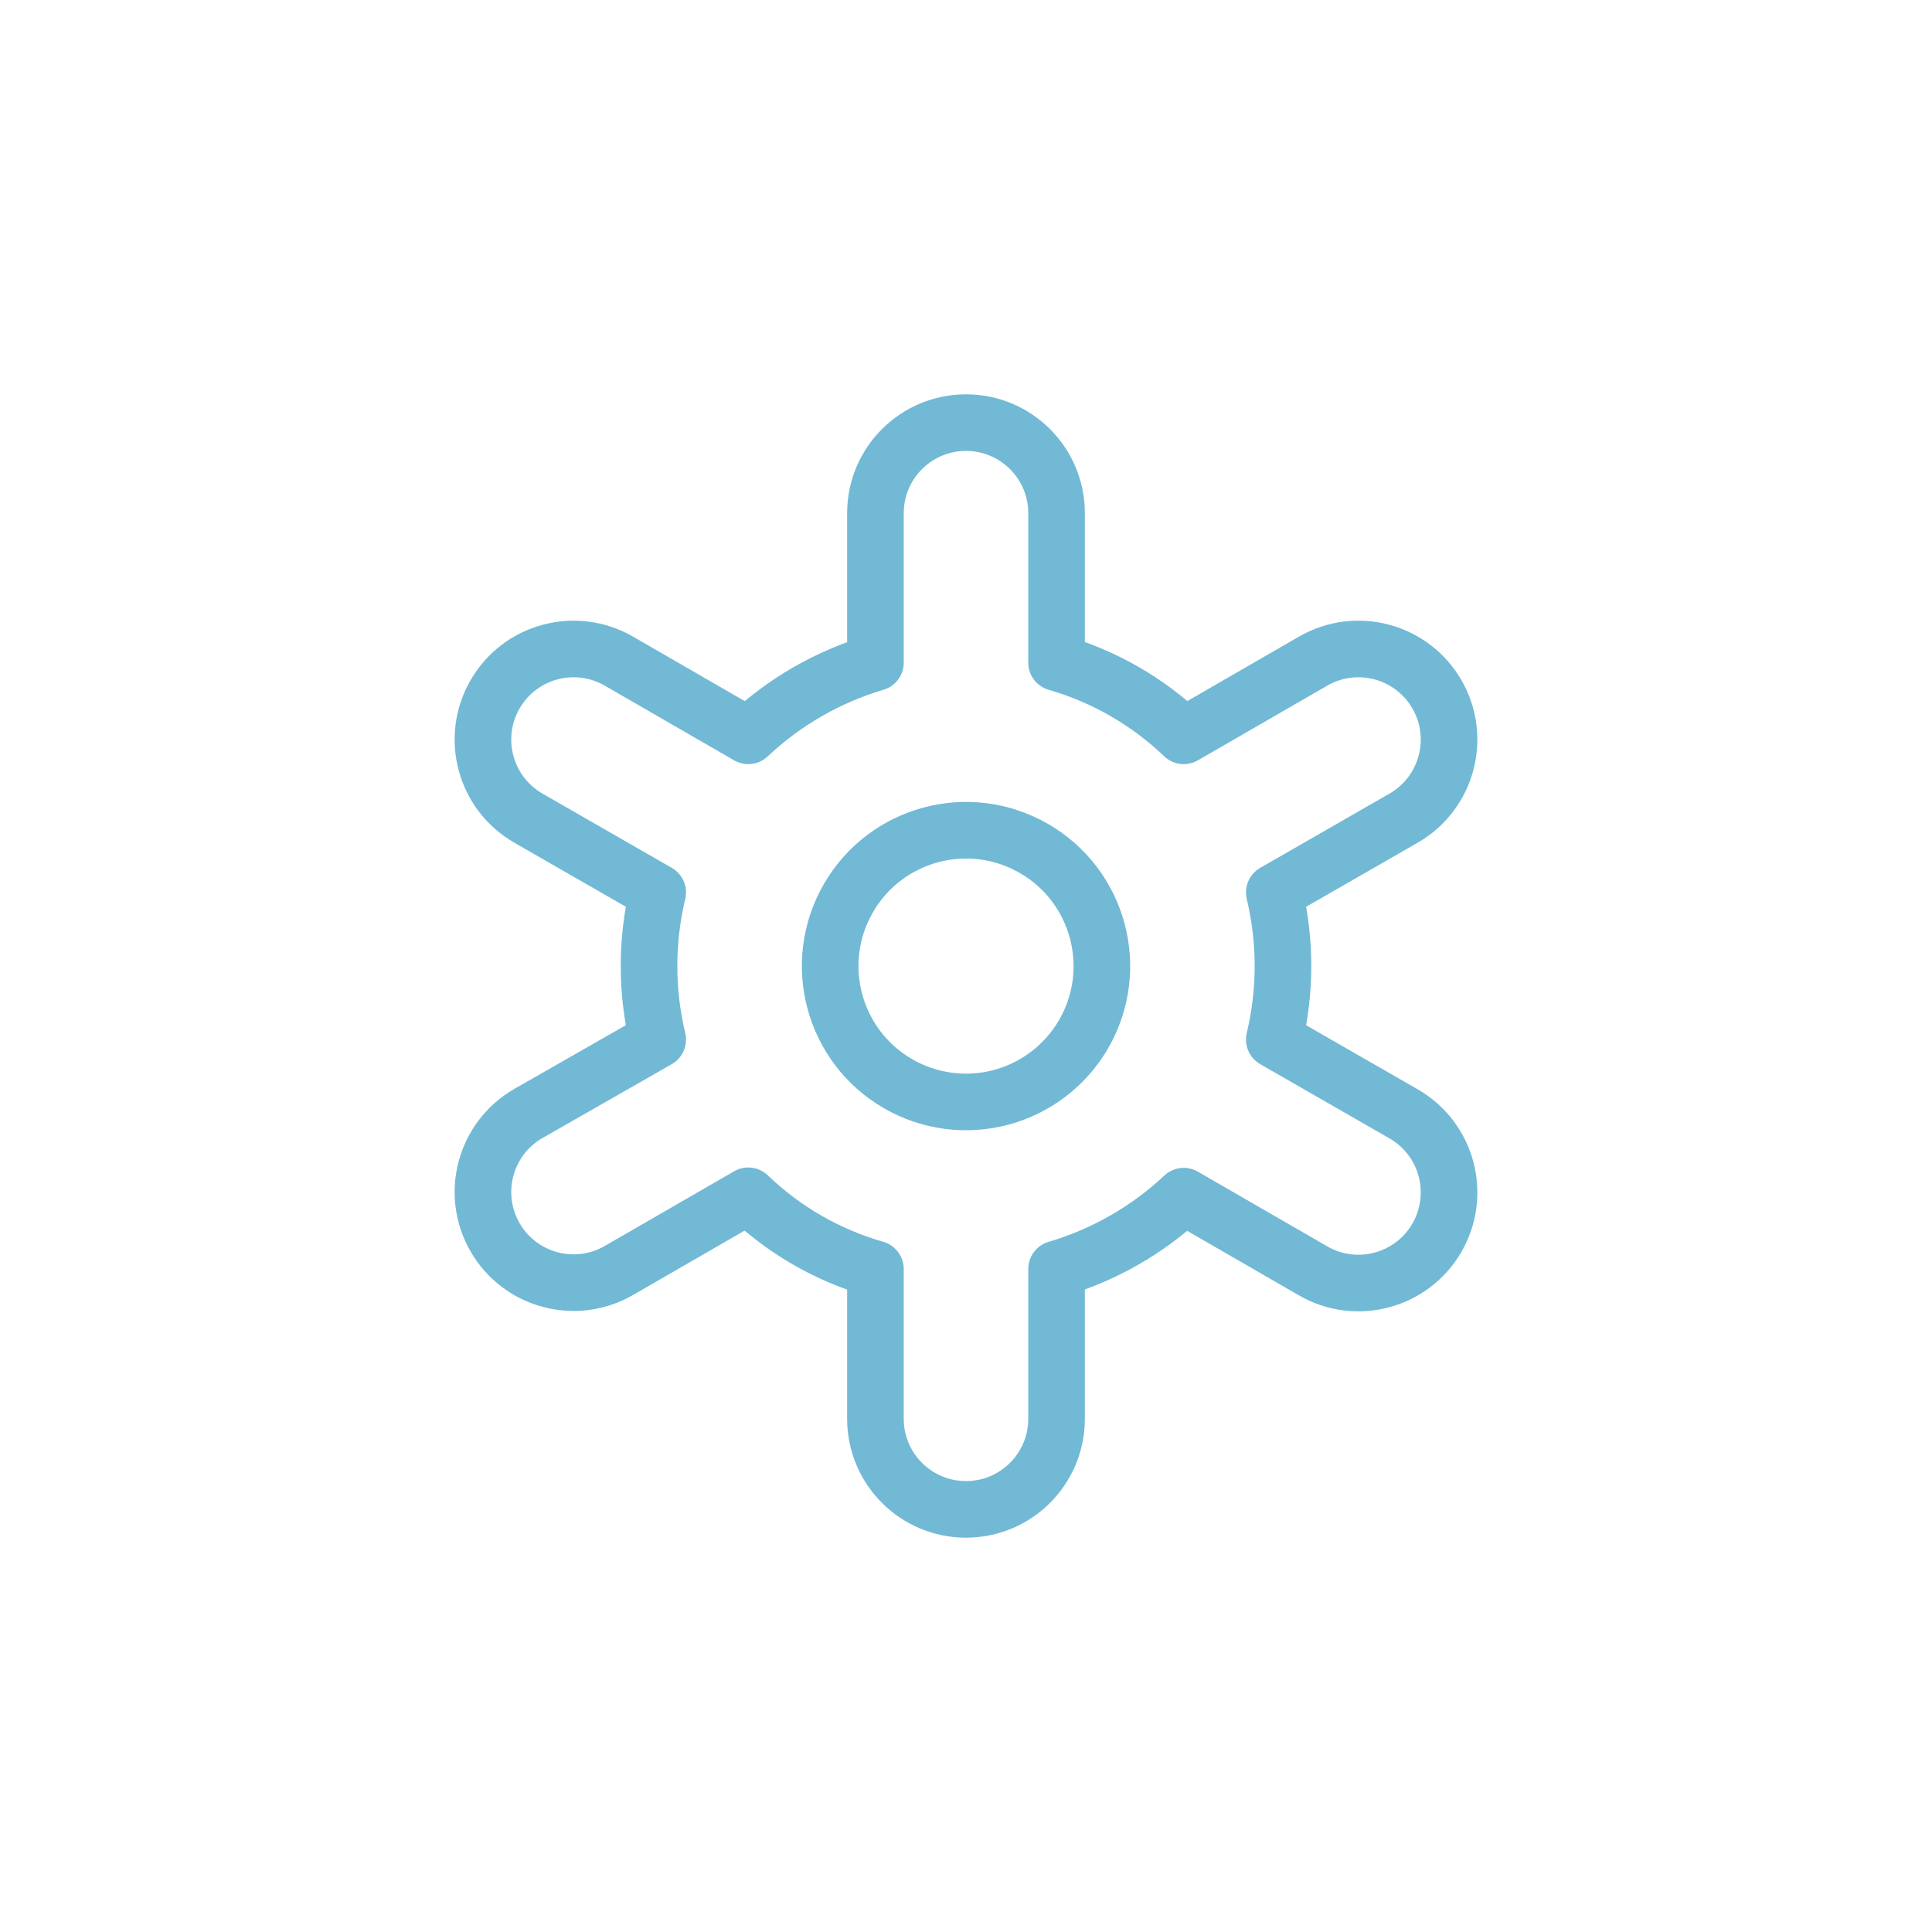
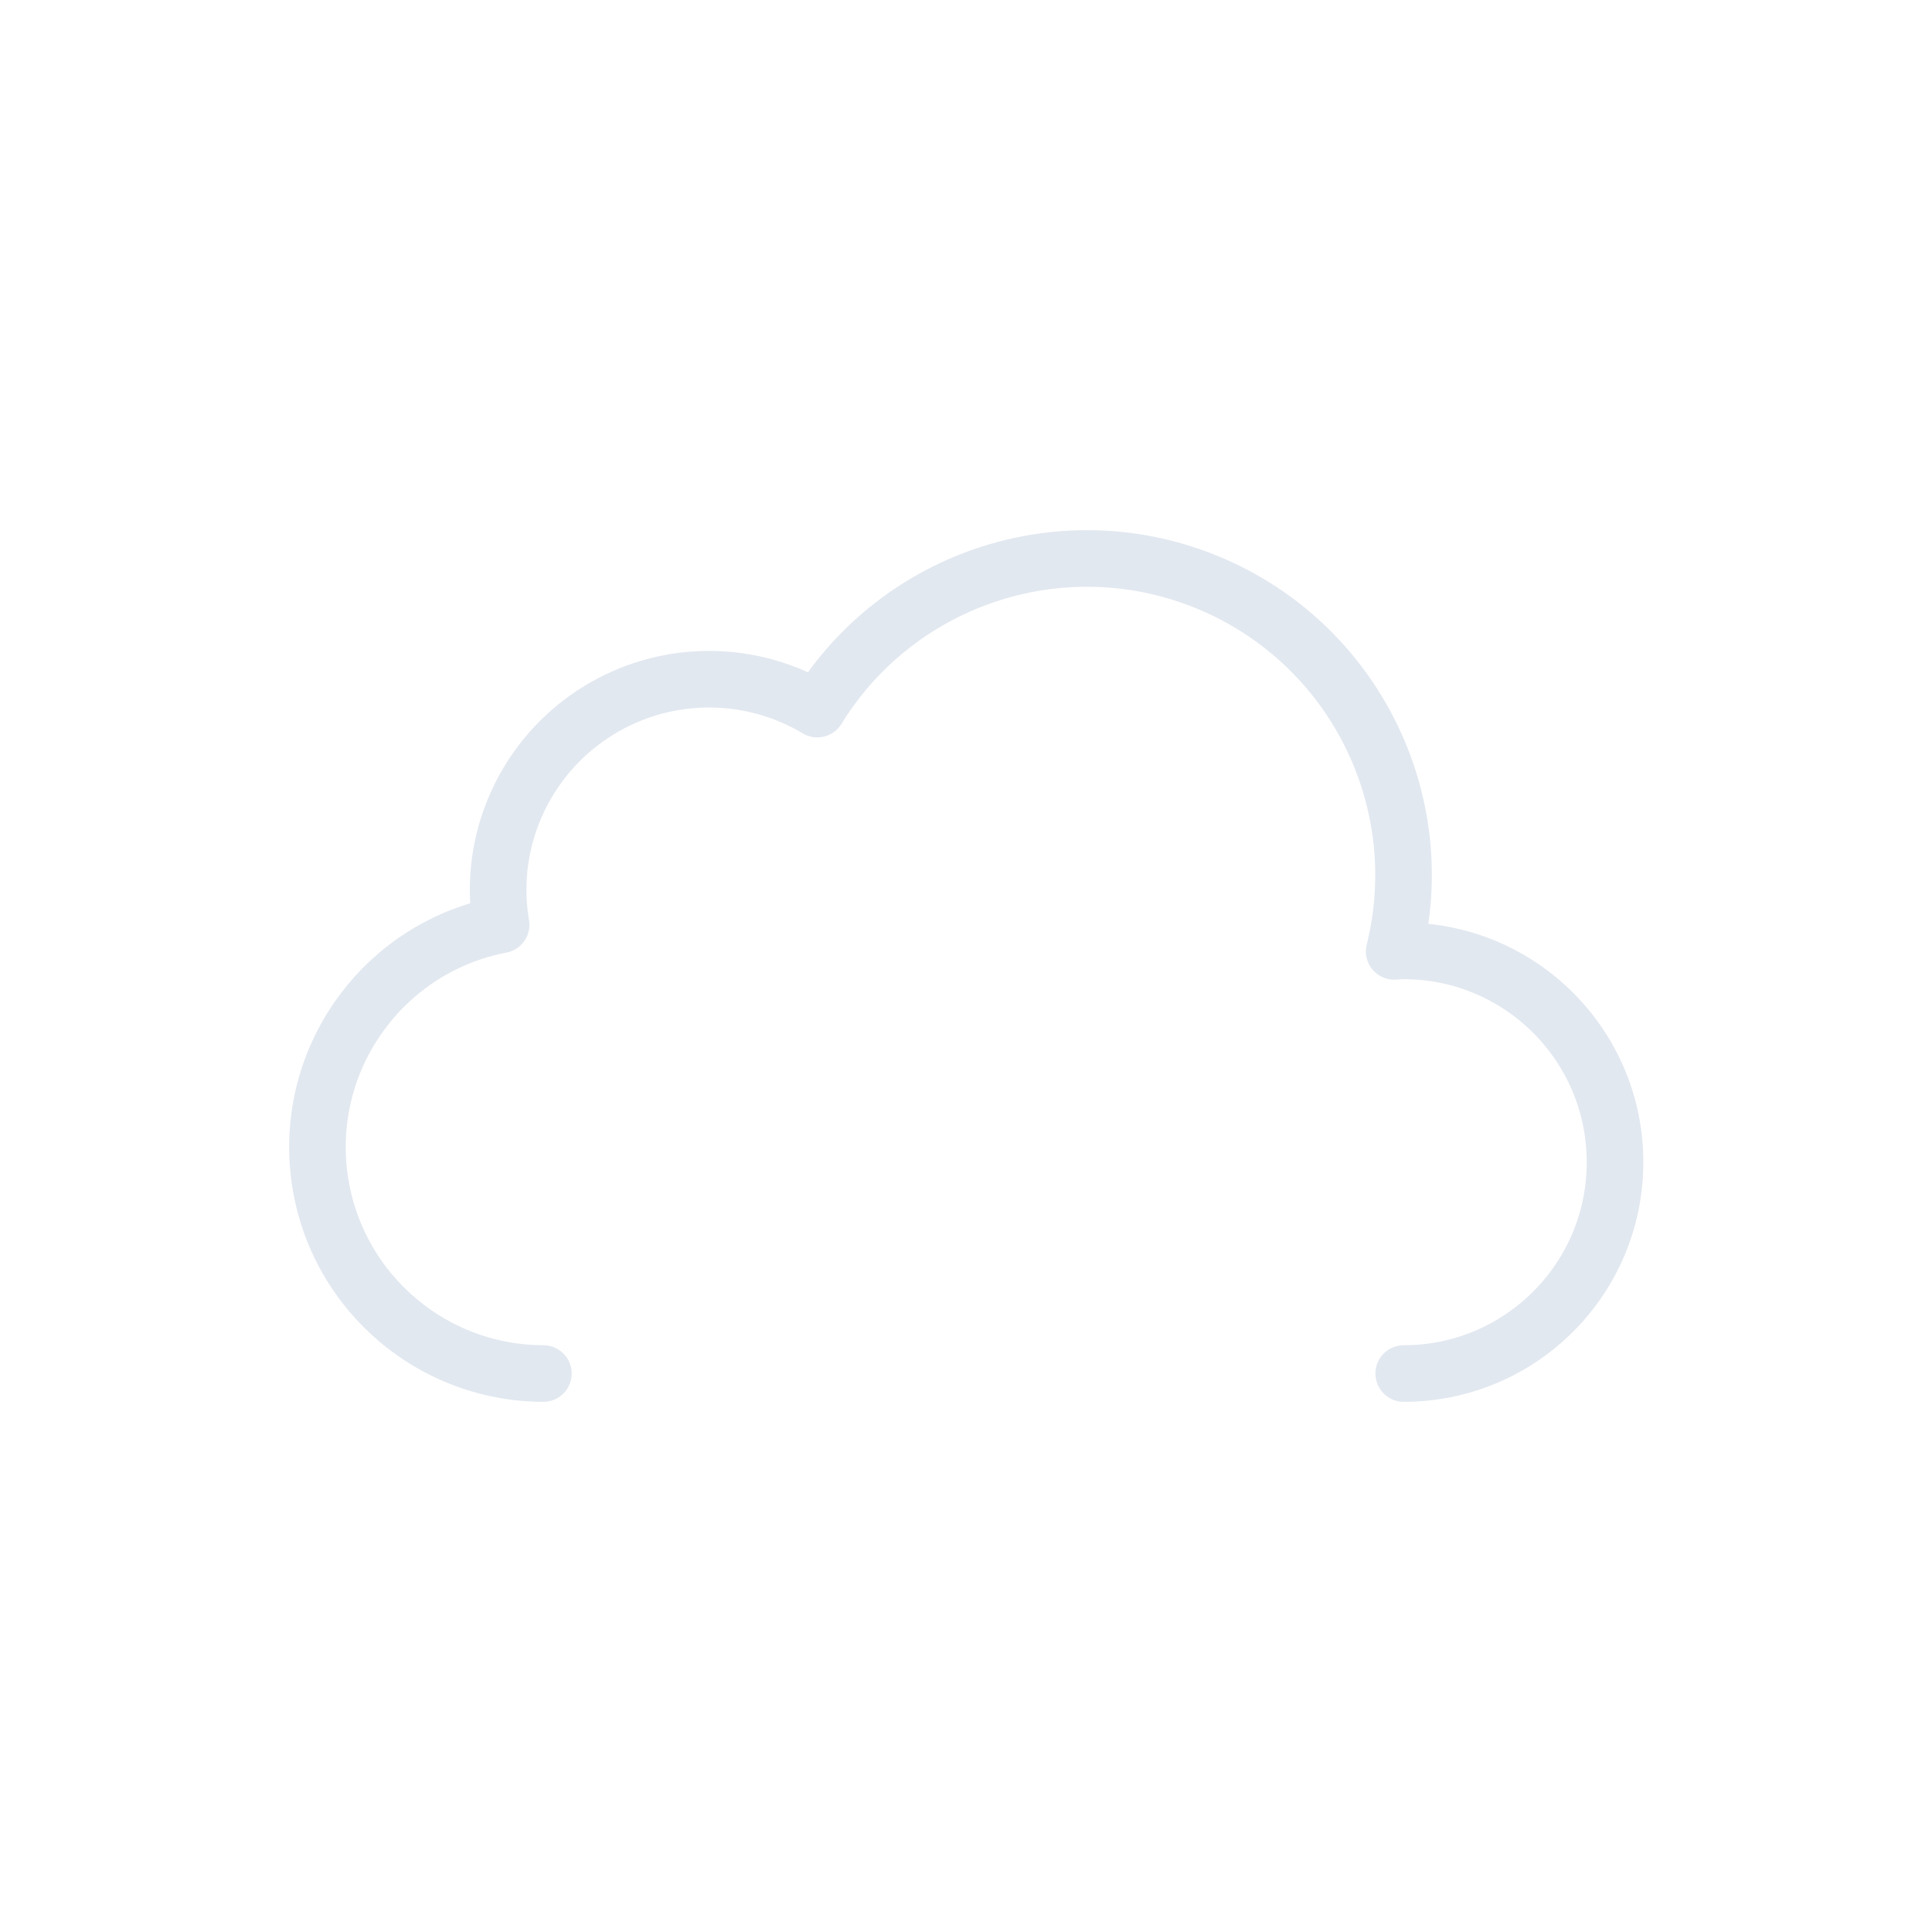
- <svg xmlns="http://www.w3.org/2000/svg" viewBox="0 0 512 512">
-   <path fill="none" stroke="#72b9d5" stroke-linecap="round" stroke-linejoin="round" stroke-width="15" d="m372 295.2-34.3-19.7a83.8 83.8 0 000-39l34.3-19.7a24 24 0 10-24-41.6L313.7 195a81.4 81.4 0 00-33.7-19.4V136a24 24 0 00-48 0v39.6a84 84 0 00-33.7 19.4L164 175.2a24 24 0 10-24 41.6l34.3 19.7a83.8 83.8 0 000 39L140 295.1a24 24 0 1024 41.6l34.3-19.8a80.6 80.6 0 0033.7 19.4V376a24 24 0 0048 0v-39.7a84 84 0 0033.7-19.3l34.3 19.8a24 24 0 1024-41.6Zm-134-8a36 36 0 1149.2-13.2 36 36 0 01-49.2 13.2Z">
-     <animateTransform attributeName="transform" calcMode="spline" dur="6s" keySplines=".42, 0, .58, 1; .42, 0, .58, 1; .42, 0, .58, 1; .42, 0, .58, 1" repeatCount="indefinite" type="scale" values="1 1; .9 .9; 1 1; .9 .9; 1 1" />
-     <animateTransform additive="sum" attributeName="transform" calcMode="spline" dur="6s" keySplines=".42, 0, .58, 1; .42, 0, .58, 1; .42, 0, .58, 1; .42, 0, .58, 1" repeatCount="indefinite" type="translate" values="0 0; 25.75 25.75; 0 0; 25.75 25.75; 0 0" />
-     <animateTransform additive="sum" attributeName="transform" calcMode="spline" dur="6s" keySplines=".42, 0, .58, 1; .42, 0, .58, 1" repeatCount="indefinite" type="rotate" values="-6 256 256; 6 256 256; -6 256 256" />
-   </path>
+ <svg xmlns="http://www.w3.org/2000/svg" xmlns:xlink="http://www.w3.org/1999/xlink" viewBox="0 0 512 512">
+   <defs>
+     <symbol id="a" viewBox="0 0 359 231">
+       <path d="M295.5,223.5a56,56,0,0,0,0-112c-.85,0-1.68.09-2.53.13A83.9,83.9,0,0,0,140.1,47.42,55.91,55.91,0,0,0,55.5,95.5a56.56,56.56,0,0,0,.8,9.08A60,60,0,0,0,67.5,223.5" fill="none" stroke="#e2e8f0" stroke-linecap="round" stroke-linejoin="round" stroke-width="15" />
+     </symbol>
+     <symbol id="b" viewBox="0 0 155.2 48" overflow="visible">
+       <g>
+         <path d="M41.17,30.54l-5.78-3.3a13.74,13.74,0,0,0,0-6.47l5.79-3.31A4,4,0,0,0,42.66,12a4.08,4.08,0,0,0-5.54-1.46l-5.79,3.3a13.61,13.61,0,0,0-2.64-2,13.84,13.84,0,0,0-3-1.28V4a4.05,4.05,0,0,0-8.1,0v6.6a14.25,14.25,0,0,0-5.69,3.23L6.08,10.54A4.08,4.08,0,0,0,.54,12,4,4,0,0,0,2,17.46l5.78,3.3a13.74,13.74,0,0,0,0,6.47L2,30.54A4,4,0,0,0,.54,36a4.08,4.08,0,0,0,3.52,2,4,4,0,0,0,2-.54l5.79-3.3a13.61,13.61,0,0,0,2.64,2,13.8,13.8,0,0,0,3,1.27V44a4.05,4.05,0,0,0,8.1,0V37.39a14.22,14.22,0,0,0,5.68-3.23l5.79,3.3a4,4,0,0,0,2,.54,4.08,4.08,0,0,0,3.52-2A4,4,0,0,0,41.17,30.54ZM18.56,29.2A6,6,0,0,1,16.34,21a6.1,6.1,0,0,1,5.27-3,6.16,6.16,0,0,1,3,.8A6,6,0,0,1,26.86,27,6.12,6.12,0,0,1,18.56,29.2Z" fill="#86c3db" opacity="0">
+           <animateTransform attributeName="transform" additive="sum" type="rotate" values="0 24 24; 360 24 24" dur="6s" repeatCount="indefinite" />
+           <animate id="t1" attributeName="opacity" values="0; 1; 1; 0" begin="0s; t1.end+1s" dur="2s" keyTimes="0; .17; .83; 1" />
+         </path>
+         <animateTransform id="s1" attributeName="transform" additive="sum" type="translate" values="0 -36; 0 92;" begin="0s; s1.end+1s" dur="2s" />
+       </g>
+       <g>
+         <path d="M97.17,30.54l-5.78-3.3a13.74,13.74,0,0,0,0-6.47l5.79-3.31A4,4,0,0,0,98.66,12a4.08,4.08,0,0,0-5.54-1.46l-5.79,3.3a13.61,13.61,0,0,0-2.64-2,13.84,13.84,0,0,0-3-1.28V4a4.05,4.05,0,0,0-8.1,0v6.6a14.25,14.25,0,0,0-5.69,3.23l-5.78-3.29A4.08,4.08,0,0,0,56.54,12,4,4,0,0,0,58,17.46l5.78,3.3a13.74,13.74,0,0,0,0,6.47L58,30.54A4,4,0,0,0,56.54,36a4.08,4.08,0,0,0,3.52,2,4,4,0,0,0,2-.54l5.79-3.3a13.61,13.61,0,0,0,2.64,2,13.8,13.8,0,0,0,3,1.27V44a4.05,4.05,0,0,0,8.1,0V37.39a14.22,14.22,0,0,0,5.68-3.23l5.79,3.3a4,4,0,0,0,2,.54,4.08,4.08,0,0,0,3.52-2A4,4,0,0,0,97.17,30.54ZM74.56,29.2A6,6,0,0,1,72.34,21a6.1,6.1,0,0,1,5.27-3,6.16,6.16,0,0,1,3,.8A6,6,0,0,1,82.86,27,6.12,6.12,0,0,1,74.56,29.2Z" fill="#86c3db" opacity="0">
+           <animateTransform attributeName="transform" additive="sum" type="rotate" values="0 80 24; 360 80 24" dur="6s" repeatCount="indefinite" />
+           <animate id="t2" attributeName="opacity" values="0; 1; 1; 0" begin="-.83s; t2.end+1s" dur="2s" keyTimes="0; .17; .83; 1" />
+         </path>
+         <animateTransform id="s2" attributeName="transform" additive="sum" type="translate" values="0 -36; 0 92;" begin="-.83s; s2.end+1s" dur="2s" />
+       </g>
+       <g>
+         <path d="M153.17,30.54l-5.78-3.3a13.74,13.74,0,0,0,0-6.47l5.79-3.31A4,4,0,0,0,154.66,12a4.08,4.08,0,0,0-5.54-1.46l-5.79,3.3a13.61,13.61,0,0,0-2.64-2,13.84,13.84,0,0,0-3-1.28V4a4.05,4.05,0,0,0-8.1,0v6.6a14.25,14.25,0,0,0-5.69,3.23l-5.78-3.29A4.08,4.08,0,0,0,112.54,12,4,4,0,0,0,114,17.46l5.78,3.3a13.74,13.74,0,0,0,0,6.47L114,30.54A4,4,0,0,0,112.54,36a4.08,4.08,0,0,0,3.52,2,4,4,0,0,0,2-.54l5.79-3.3a13.61,13.61,0,0,0,2.64,2,13.8,13.8,0,0,0,3,1.27V44a4.05,4.05,0,0,0,8.1,0V37.39a14.22,14.22,0,0,0,5.68-3.23l5.79,3.3a4,4,0,0,0,2,.54,4.08,4.08,0,0,0,3.52-2A4,4,0,0,0,153.17,30.54ZM130.56,29.2a6,6,0,0,1-2.22-8.2,6.1,6.1,0,0,1,5.27-3,6.16,6.16,0,0,1,3,.8,6,6,0,0,1,2.22,8.2A6.12,6.12,0,0,1,130.56,29.2Z" fill="#86c3db" opacity="0">
+           <animateTransform attributeName="transform" additive="sum" type="rotate" values="0 136 24; 360 136 24" dur="6s" repeatCount="indefinite" />
+           <animate id="t3" attributeName="opacity" values="0; 1; 1; 0" begin=".83s; t3.end+1s" dur="2s" keyTimes="0; .17; .83; 1" />
+         </path>
+         <animateTransform id="s3" attributeName="transform" additive="sum" type="translate" values="0 -36; 0 92;" begin=".83s; s3.end+1s" dur="2s" />
+       </g>
+     </symbol>
+   </defs>
+   <use width="359" height="231" transform="translate(76.5 140.5)" xlink:href="#a" />
+   <use width="155.2" height="48" transform="translate(178.4 338)" xlink:href="#b" />
</svg>
